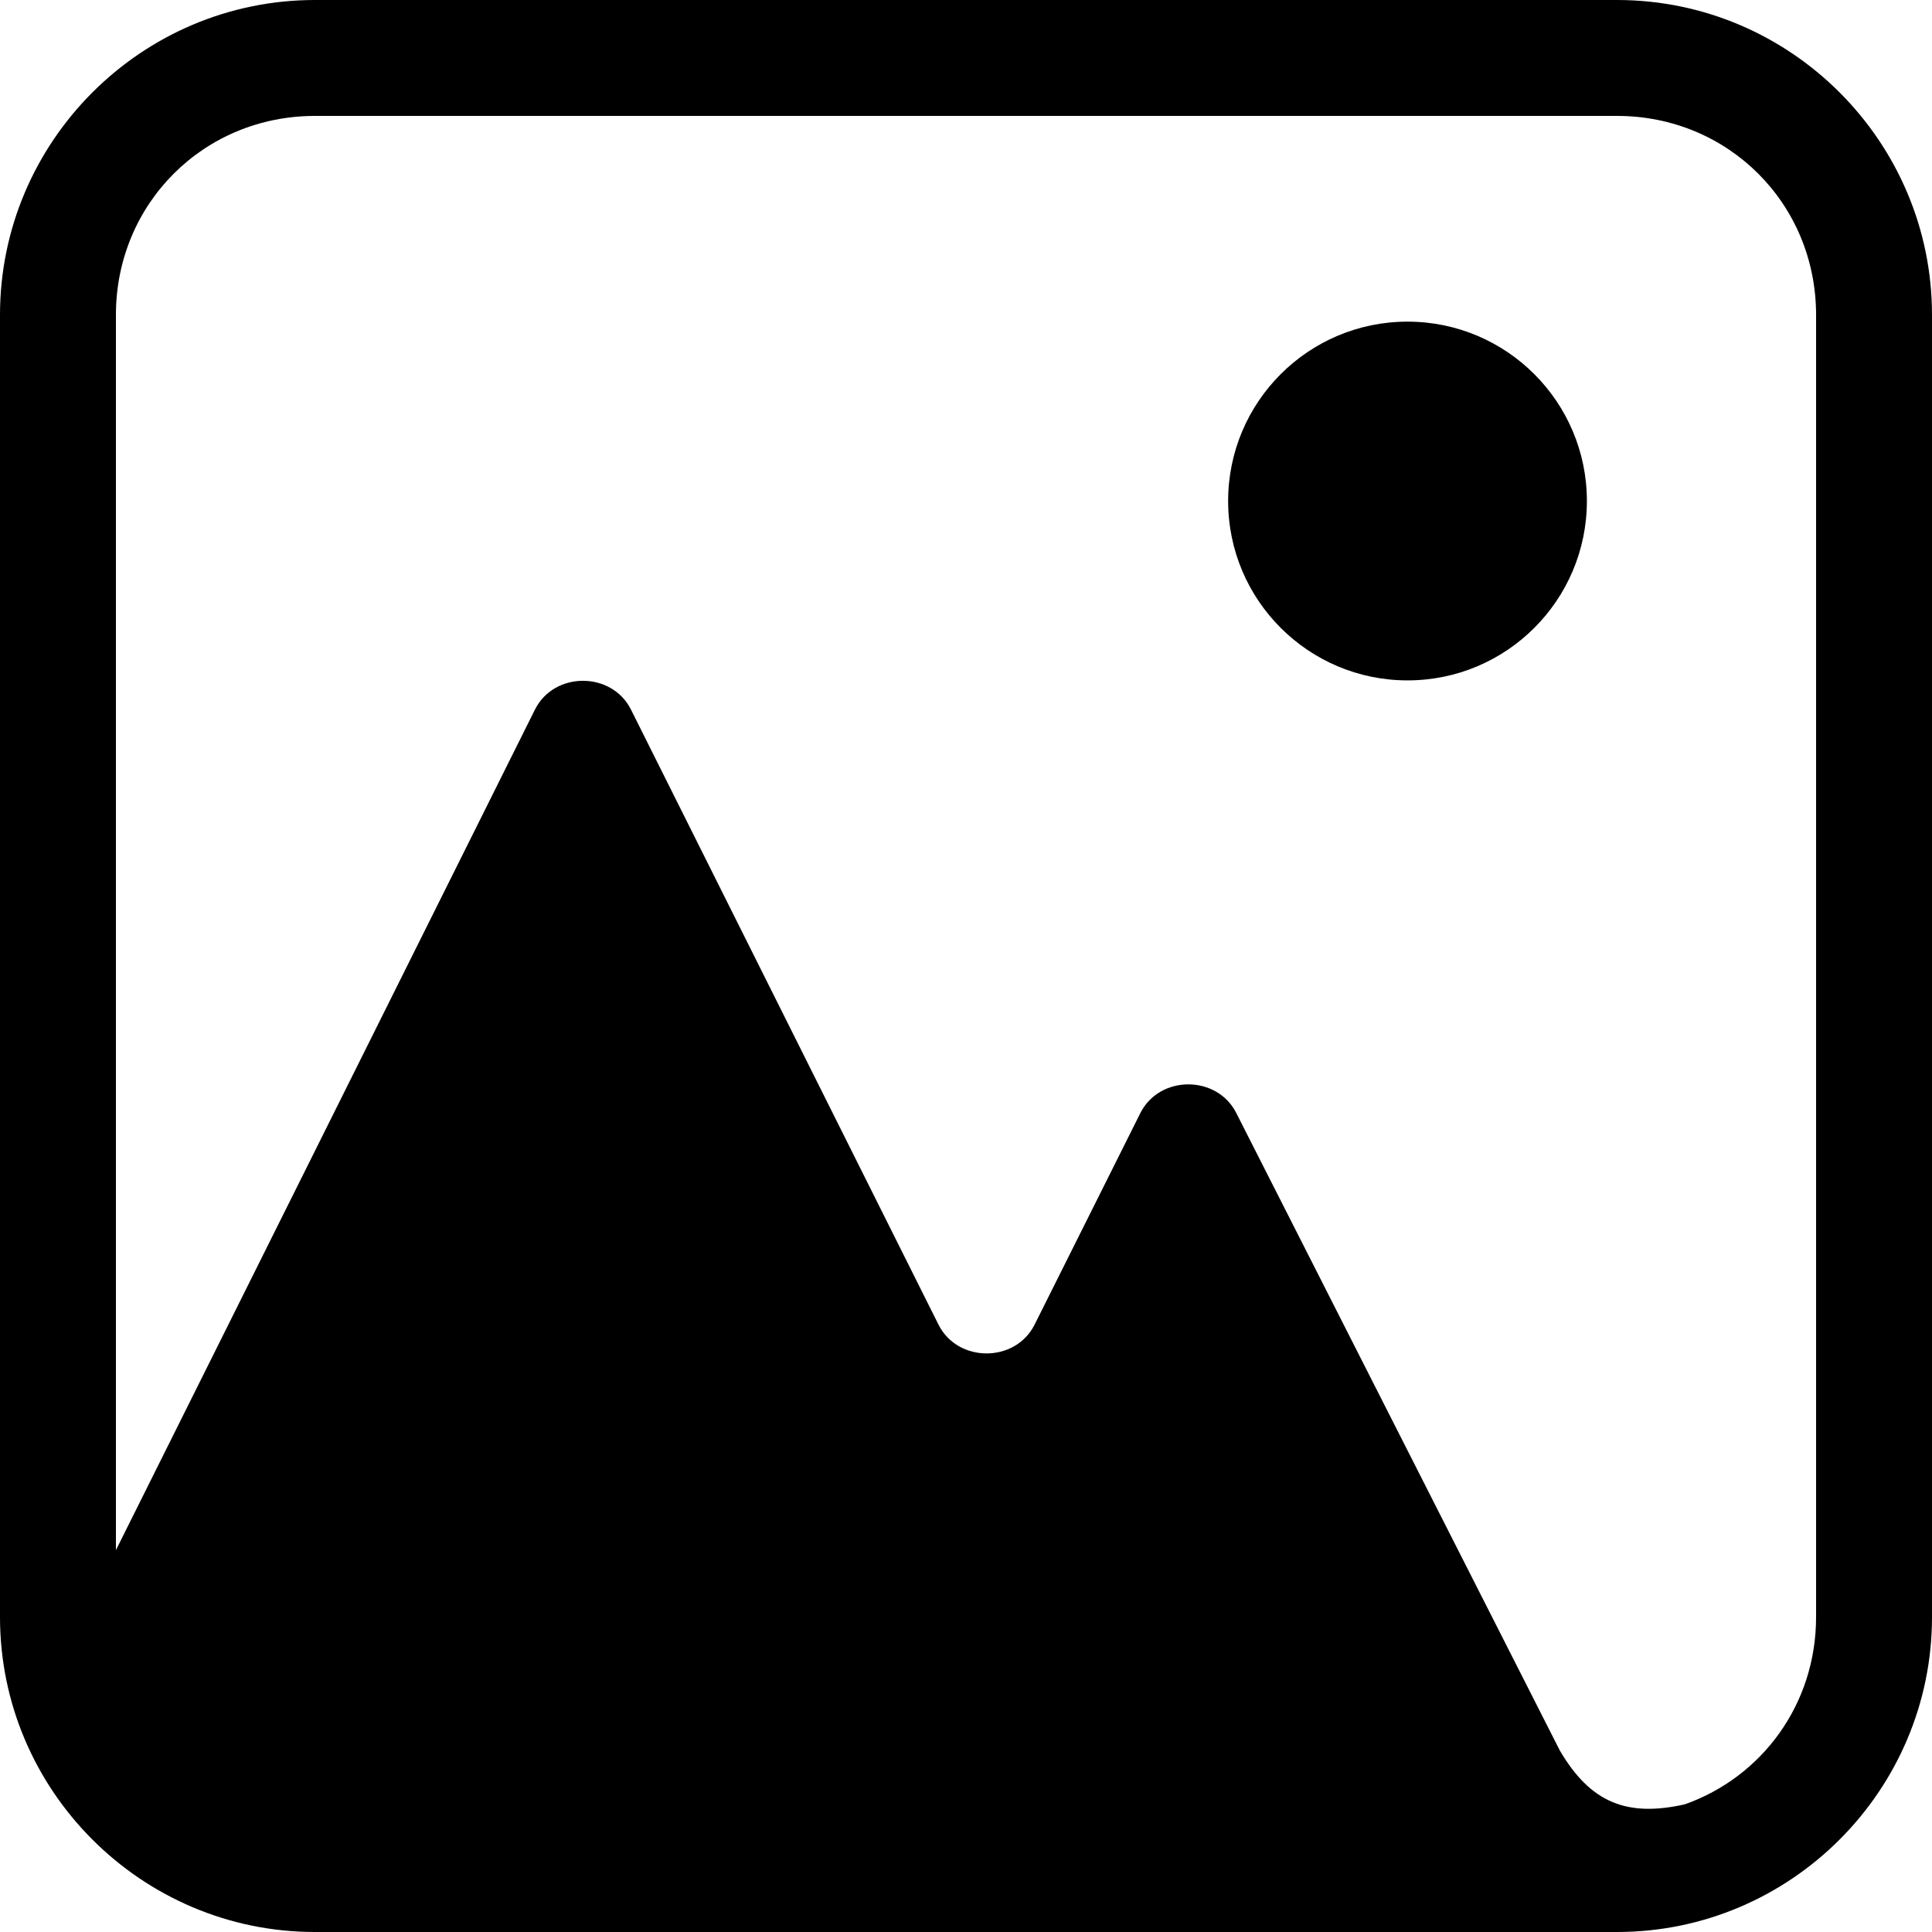
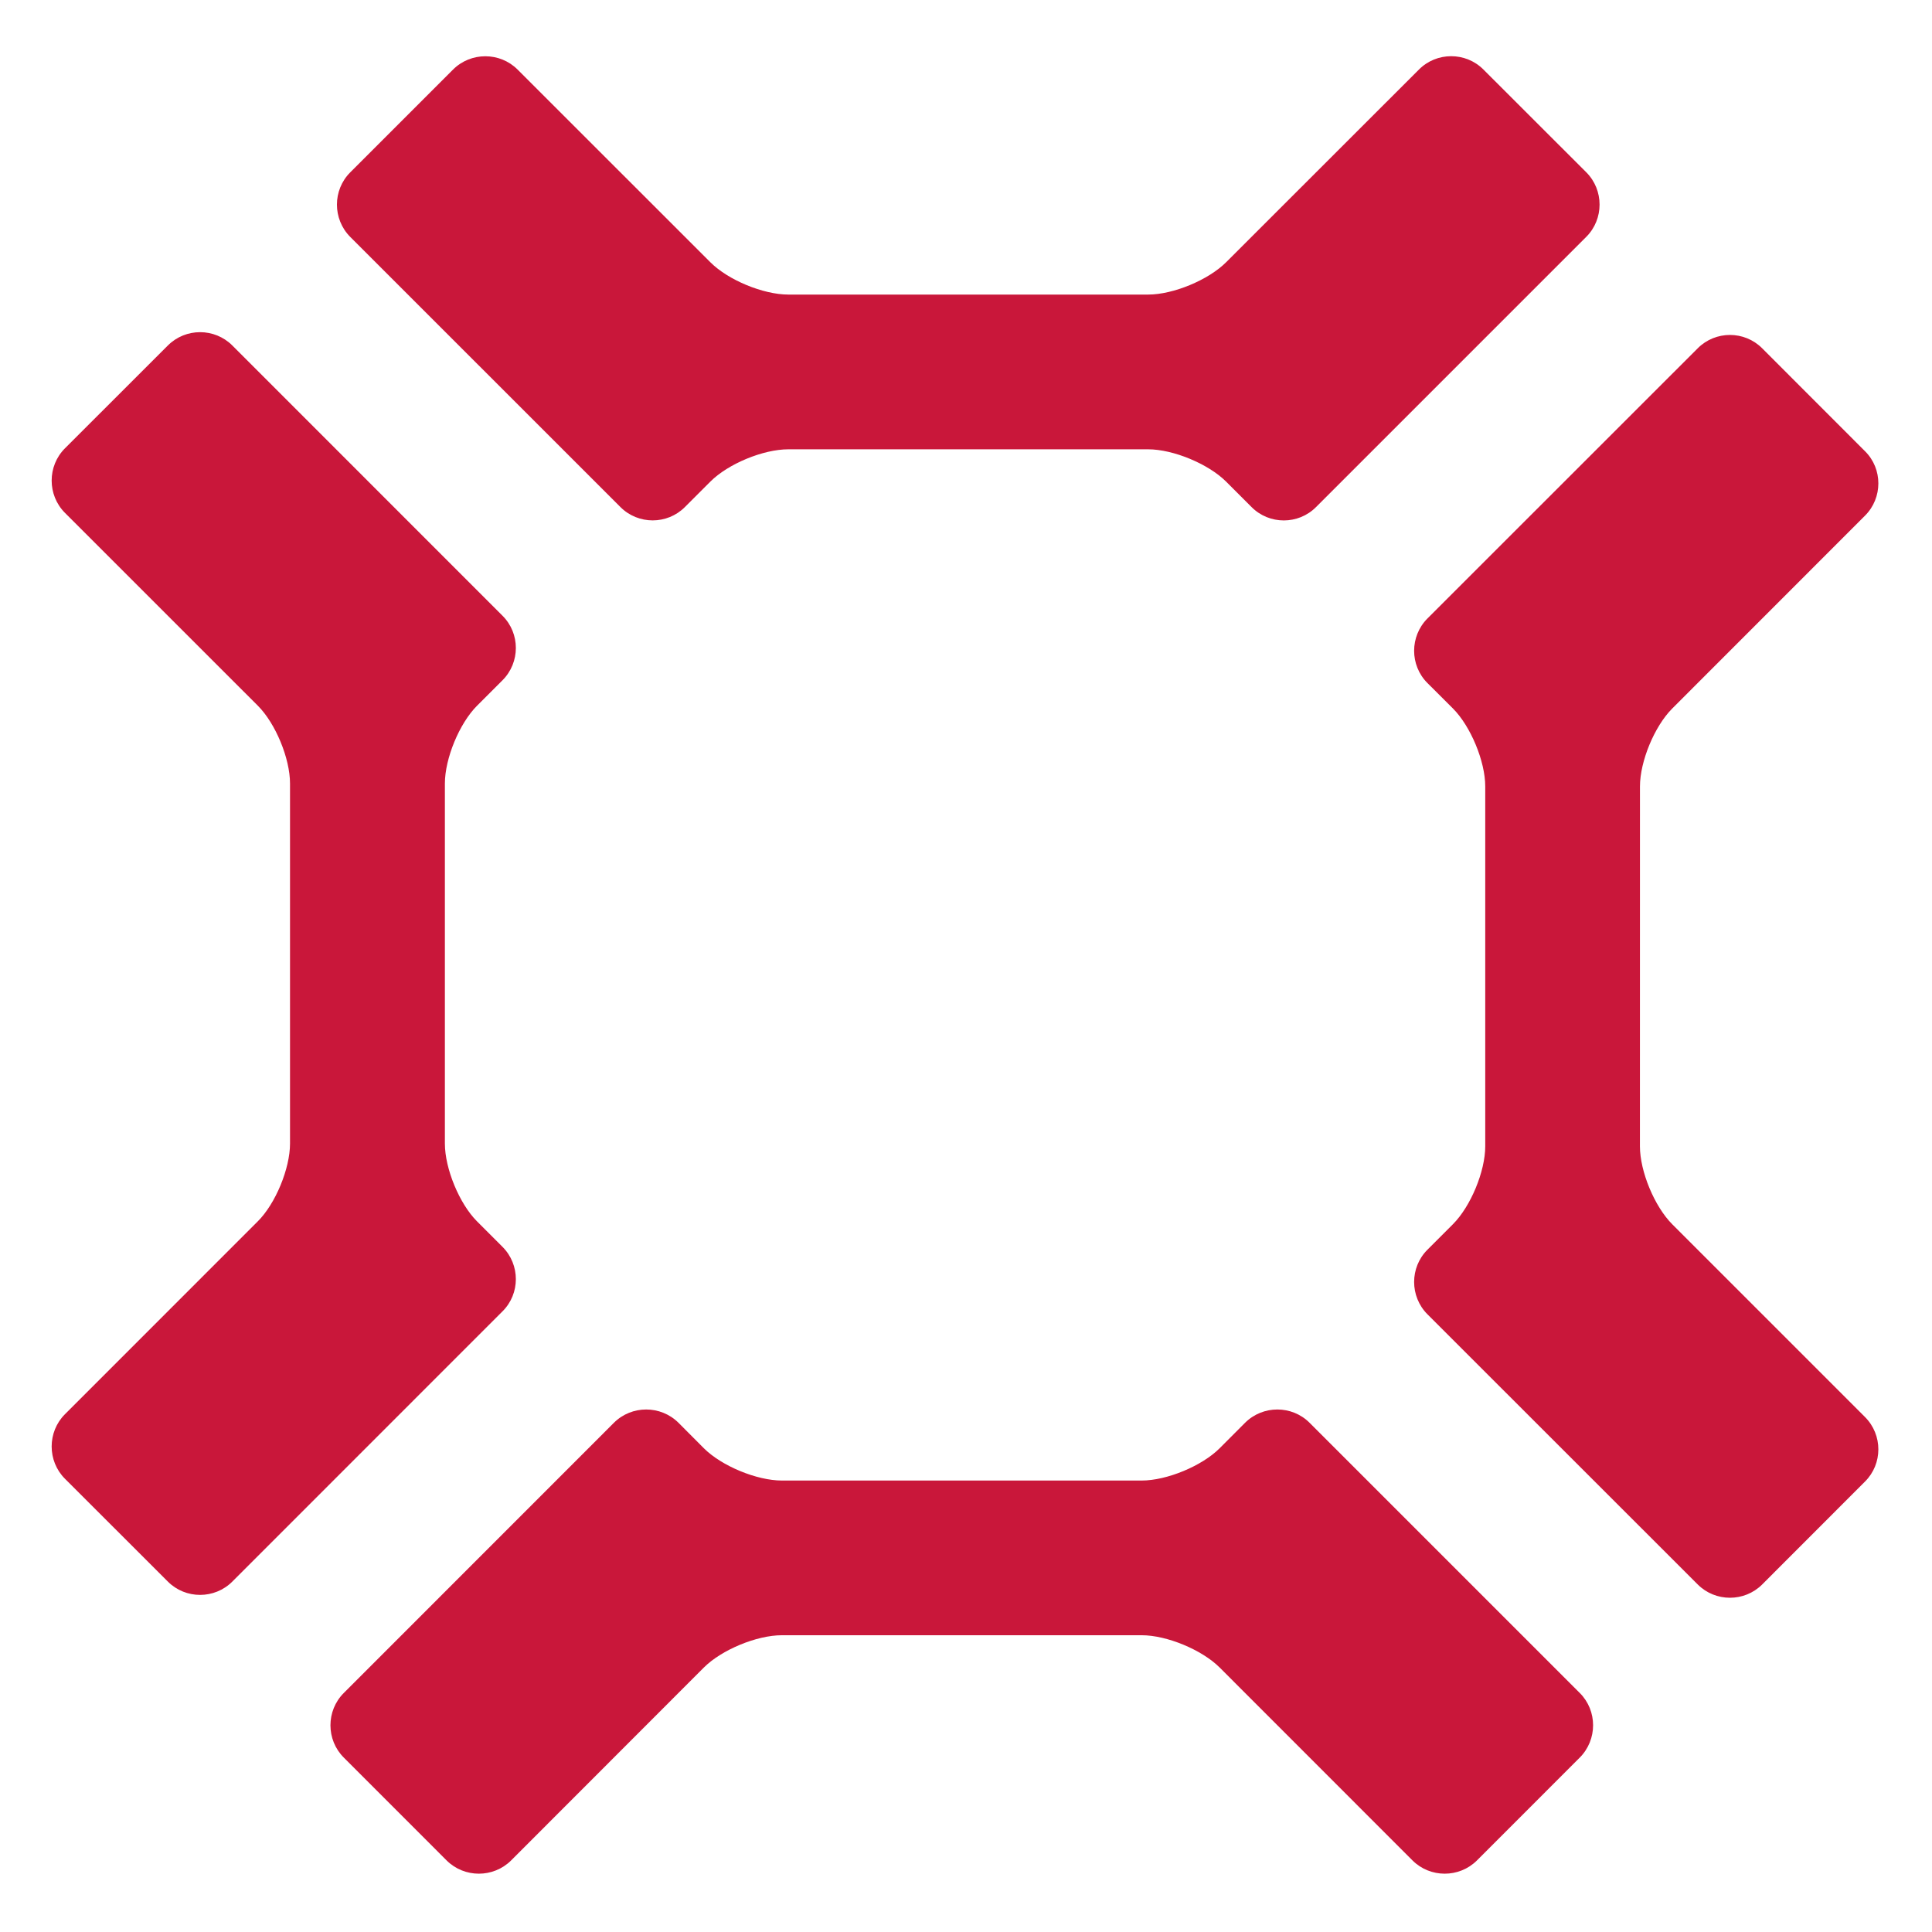
- <svg xmlns="http://www.w3.org/2000/svg" version="1.1" viewBox="0 0 100 100">
-   <path d="m16.301 0c-8.979 0-16.301 7.322-16.301 16.301v67.398c0 8.979 7.322 16.301 16.301 16.301h67.398c8.979 0 16.301-7.322 16.301-16.301v-67.398c0-8.979-7.322-16.301-16.301-16.301h-67.398zm0 6h67.398c5.758 0 10.301 4.543 10.301 10.301v67.398c0 4.521-2.807 8.282-6.797 9.694-3.006 0.674-4.884-0.093-6.465-2.784l-16.744-32.99c-0.995-1.989-3.978-1.989-4.973 0l-5.47 10.942c-0.995 1.989-3.98 1.989-4.975 0l-15.916-31.831c-0.995-1.989-3.978-1.989-4.972 0l-21.688 43.506v-63.935c0-5.758 4.543-10.301 10.301-10.301zm56.553 10.648c-5.129 0-9.286 4.157-9.286 9.286 1e-3 5.127 4.158 9.283 9.286 9.283 5.126-1e-3 9.282-4.157 9.283-9.283 0-5.128-4.156-9.285-9.283-9.286z" />
+ <svg xmlns="http://www.w3.org/2000/svg" contentScriptType="text/ecmascript" width="375" zoomAndPan="magnify" contentStyleType="text/css" viewBox="0 0 375 375" height="375" preserveAspectRatio="xMidYMid meet" version="1.0">
+   <defs>
+     <clipPath id="clip-0">
+       <path d="M 10 10.172 L 365 10.172 L 365 364 L 10 364 Z M 10 10.172 " clip-rule="nonzero" />
+     </clipPath>
+   </defs>
+   <g clip-path="url(#clip-0)">
+     <path fill="rgb(78.819%, 9.019%, 22.749%)" d="M 97.539 242.016 C 100.988 245.473 100.988 251.102 97.539 254.527 L 45.098 306.98 C 41.648 310.43 36.02 310.43 32.578 306.98 L 12.605 287.023 C 9.168 283.586 9.168 277.938 12.605 274.5 L 50.039 237.059 C 53.48 233.633 56.293 226.824 56.293 221.953 L 56.293 152.086 C 56.293 147.211 53.48 140.402 50.039 136.969 L 12.605 99.543 C 9.168 96.098 9.168 90.457 12.605 87.02 L 32.578 67.062 C 36.02 63.613 41.656 63.613 45.098 67.062 L 97.539 119.516 C 100.988 122.949 100.988 128.578 97.539 132.035 L 92.598 136.977 C 89.164 140.41 86.352 147.219 86.352 152.09 L 86.352 221.961 C 86.352 226.832 89.164 233.641 92.598 237.074 Z M 236.727 281.113 C 233.285 284.547 226.484 287.371 221.609 287.371 L 151.754 287.371 C 146.879 287.371 140.07 284.543 136.629 281.113 L 131.695 276.16 C 128.238 272.723 122.609 272.723 119.16 276.16 L 66.727 328.609 C 63.277 332.047 63.277 337.703 66.727 341.141 L 86.684 361.105 C 90.133 364.539 95.762 364.539 99.211 361.105 L 136.629 323.656 C 140.078 320.219 146.879 317.398 151.754 317.398 L 221.609 317.398 C 226.477 317.398 233.277 320.219 236.727 323.656 L 274.16 361.105 C 277.602 364.539 283.238 364.539 286.68 361.105 L 306.637 341.141 C 310.078 337.68 310.078 332.047 306.637 328.609 L 254.188 276.16 C 250.754 272.723 245.117 272.723 241.668 276.16 Z M 282.012 137.512 C 285.453 140.961 288.285 147.773 288.285 152.645 L 288.285 222.488 C 288.285 227.359 285.461 234.168 282.012 237.621 L 277.062 242.574 C 273.621 246.012 273.621 251.641 277.062 255.098 L 329.523 307.539 C 332.965 310.984 338.602 310.984 342.043 307.539 L 362 287.566 C 365.449 284.133 365.449 278.512 362 275.047 L 324.582 237.629 C 321.141 234.184 318.309 227.375 318.309 222.496 L 318.316 152.652 C 318.316 147.777 321.133 140.969 324.582 137.52 L 362 100.086 C 365.449 96.645 365.449 90.992 362 87.582 L 342.043 67.609 C 338.602 64.148 332.965 64.148 329.523 67.609 L 277.062 120.051 C 273.621 123.508 273.621 129.137 277.062 132.574 Z M 137.895 93.465 C 141.328 90.031 148.129 87.211 153.008 87.211 L 222.859 87.211 C 227.723 87.211 234.523 90.039 237.973 93.465 L 242.93 98.422 C 246.363 101.879 252.008 101.879 255.441 98.422 L 307.895 45.969 C 311.336 42.535 311.336 36.883 307.895 33.441 L 287.938 13.5 C 284.492 10.043 278.852 10.043 275.414 13.5 L 237.973 50.918 C 234.523 54.352 227.723 57.176 222.859 57.176 L 153.008 57.176 C 148.129 57.176 141.328 54.352 137.895 50.918 L 100.461 13.5 C 97.02 10.062 91.383 10.062 87.938 13.5 L 67.98 33.457 C 64.539 36.891 64.539 42.527 67.98 45.984 L 120.418 98.414 C 123.867 101.871 129.504 101.871 132.945 98.414 Z M 137.895 93.465 " fill-opacity="1" fill-rule="nonzero" />
+   </g>
</svg>
